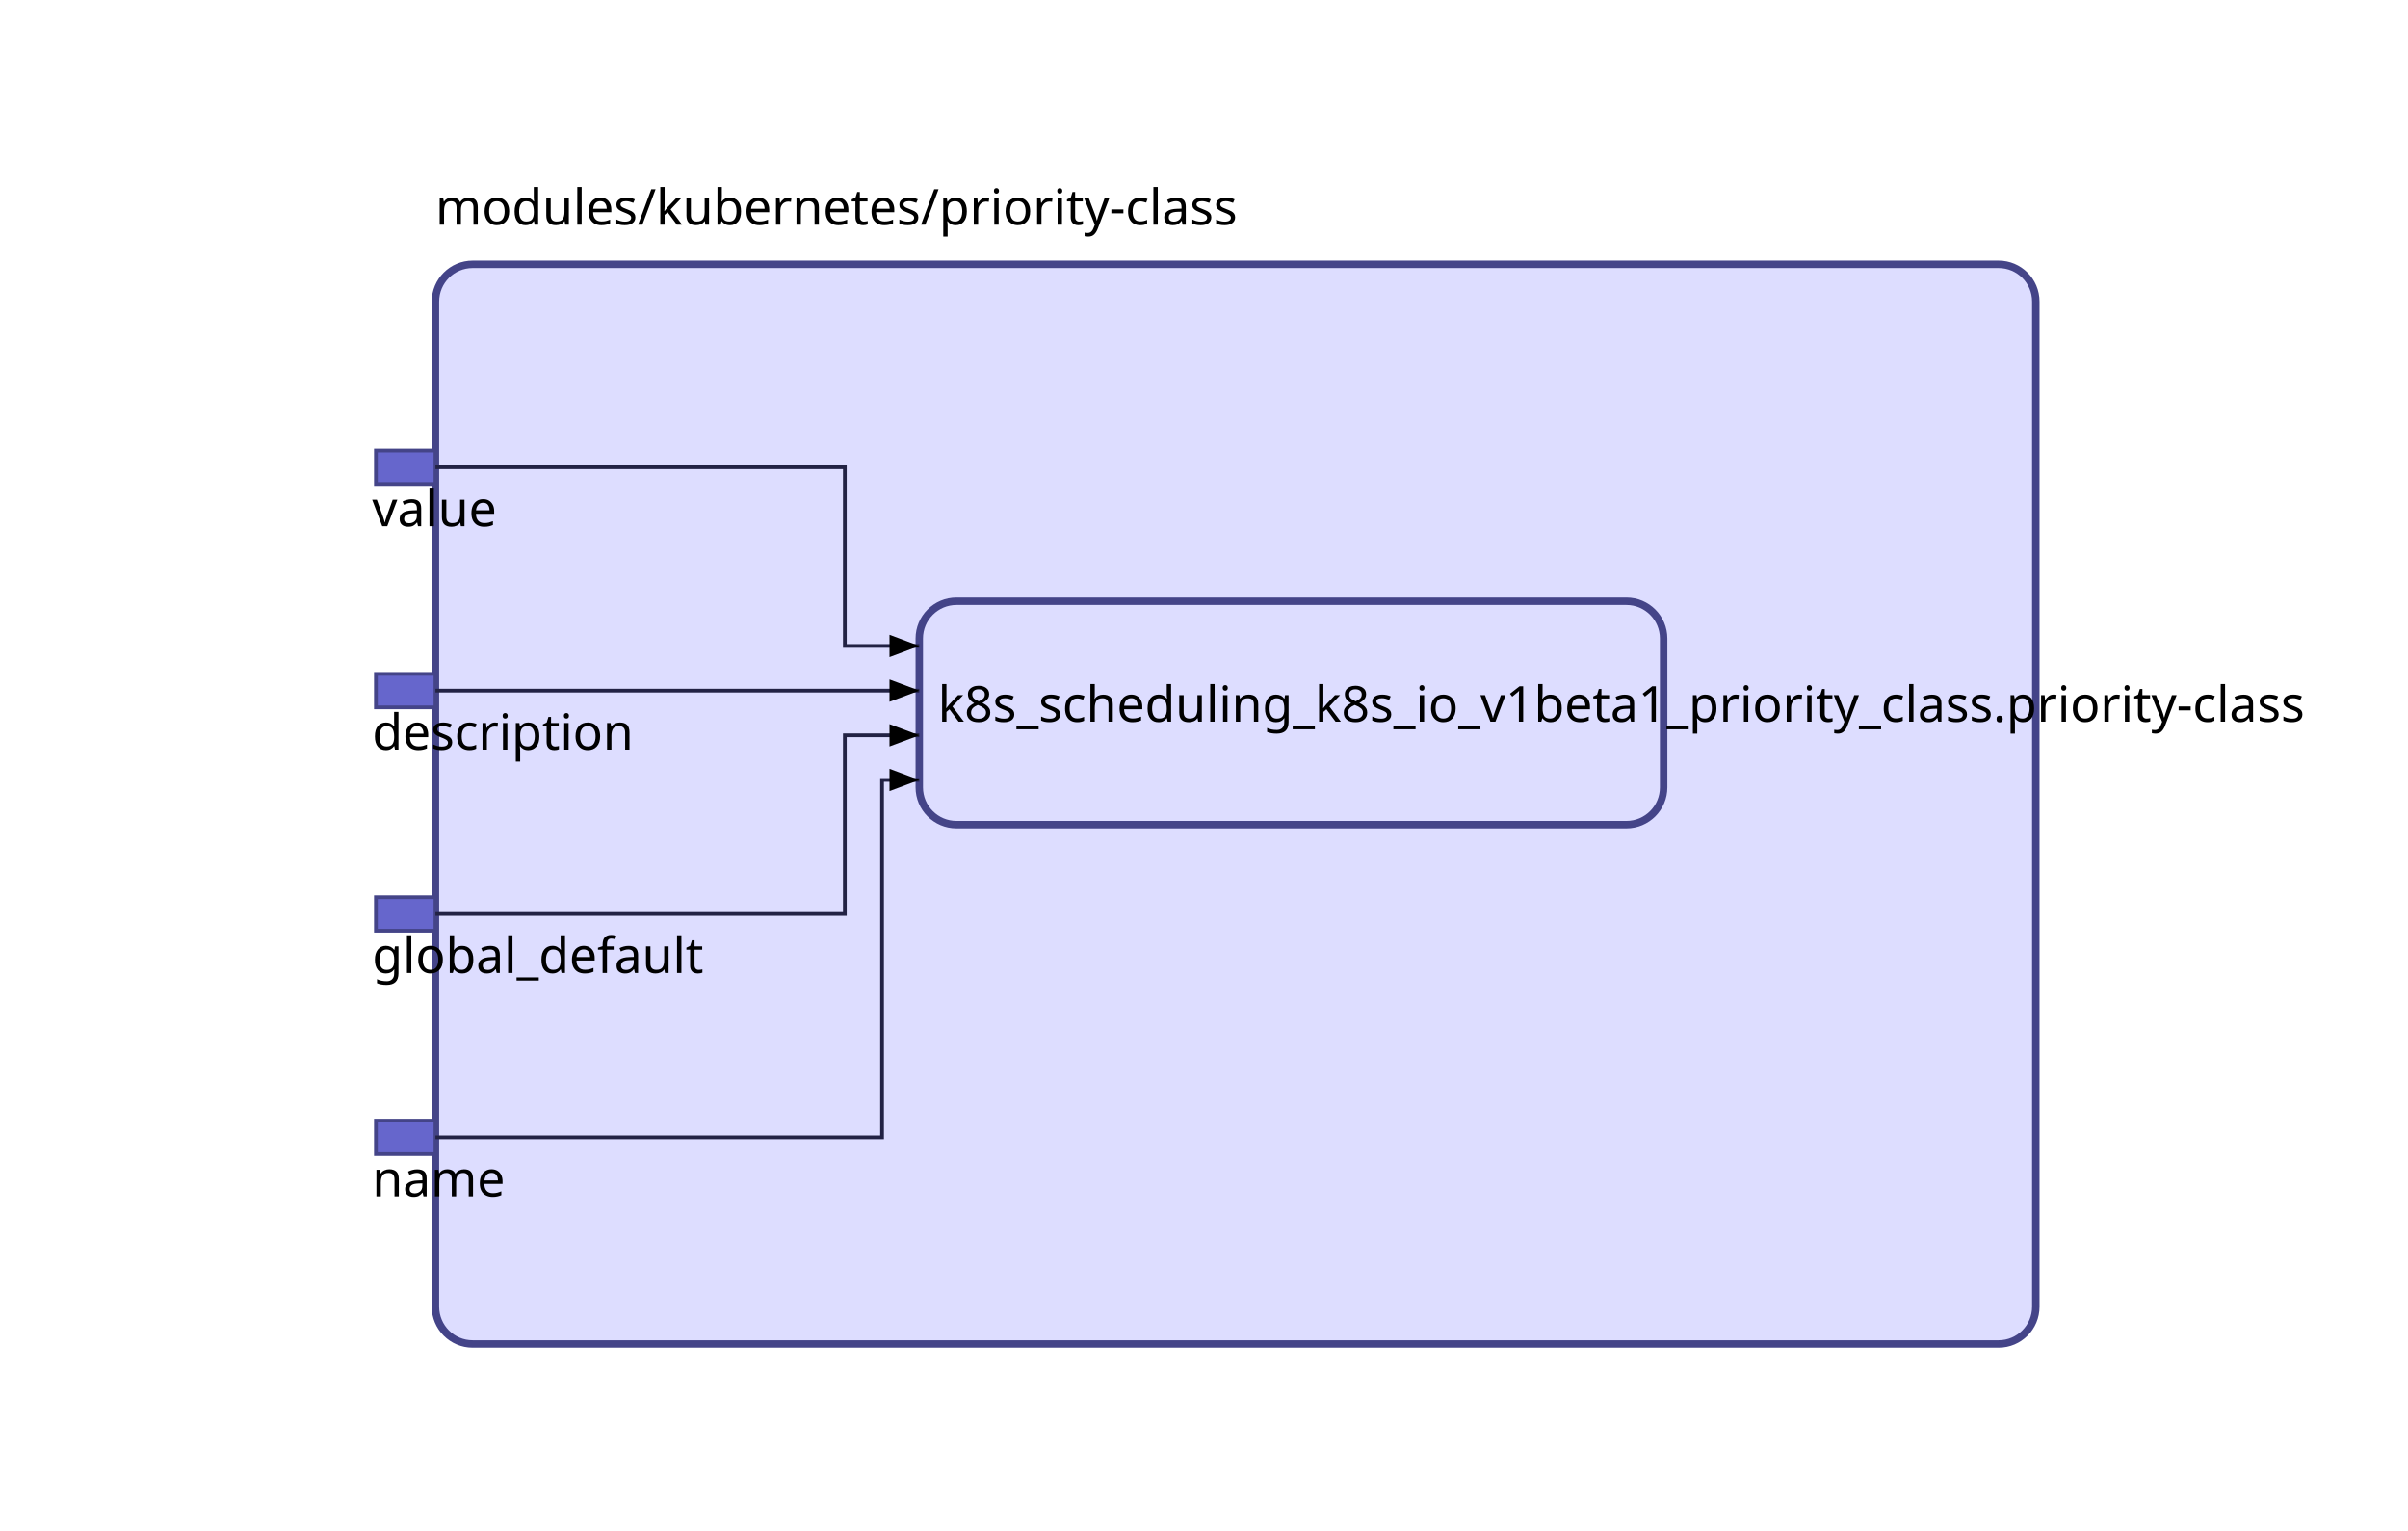
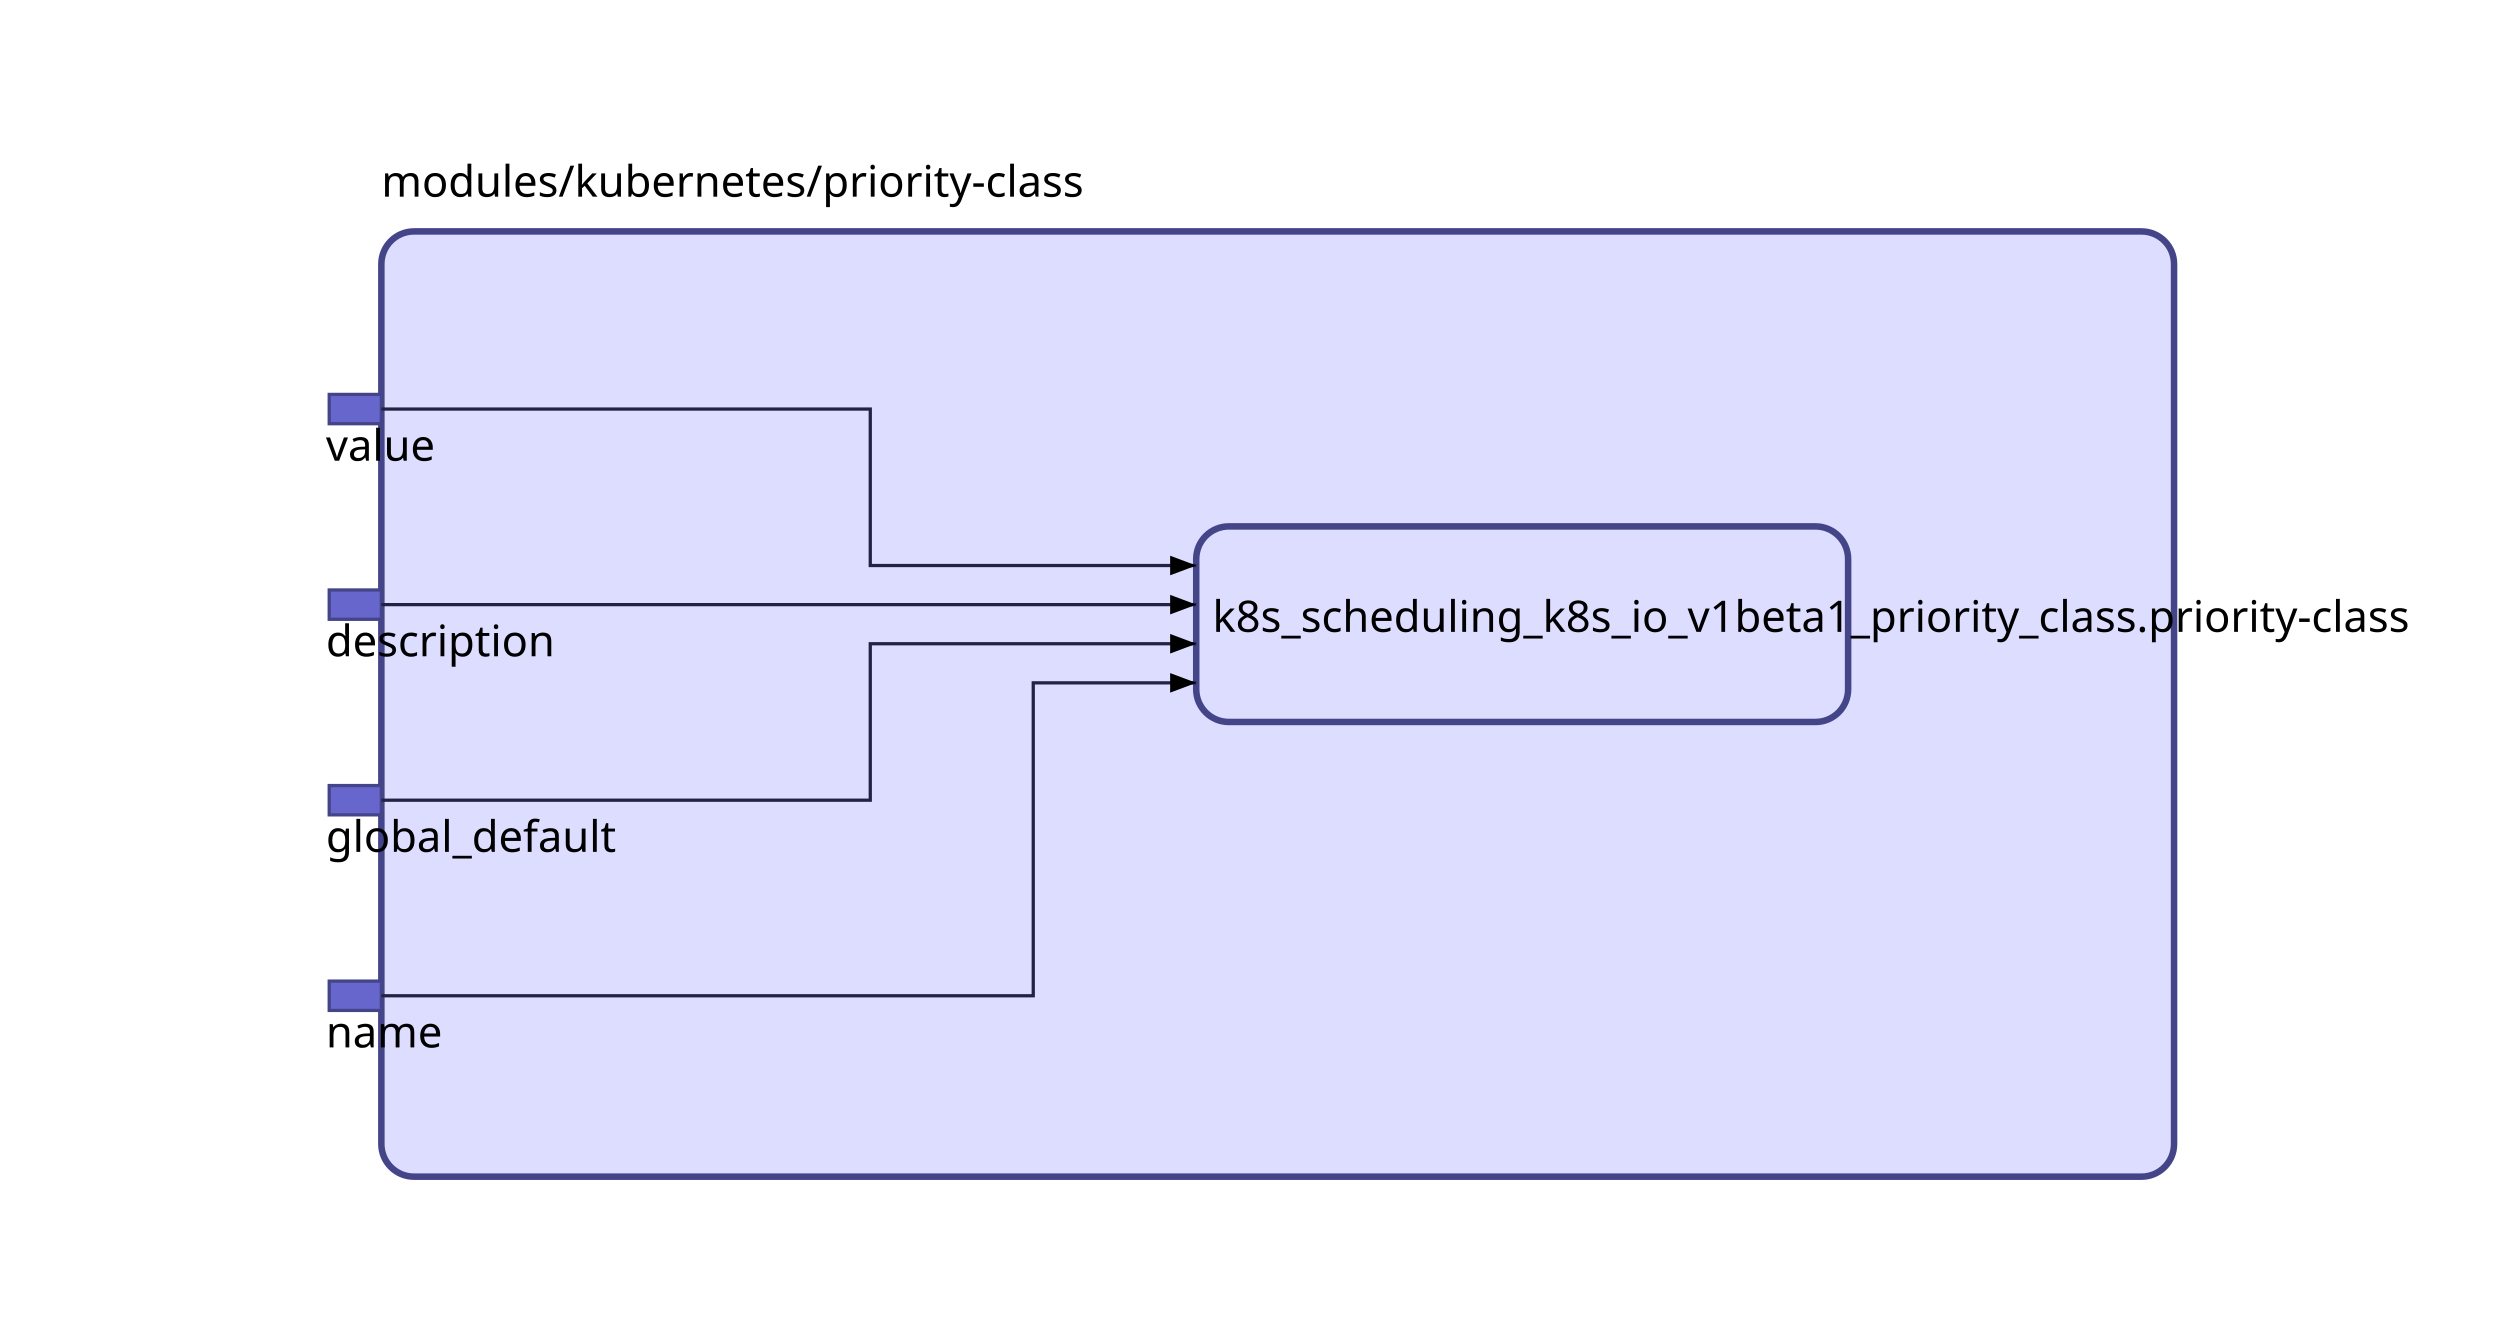
- <svg xmlns="http://www.w3.org/2000/svg" id="sprotty_1" class="sprotty-graph sprotty" tabindex="1002" viewBox="0 0 647 411">
+ <svg xmlns="http://www.w3.org/2000/svg" id="sprotty_1" class="sprotty-graph sprotty" tabindex="1002" viewBox="0 0 767 411">
  <style>.elknode {
    stroke: #448;
    stroke-width: 2;
    fill: #ddf;
}

.elkport {
    stroke: #448;
    stroke-width: 1;
    fill: #66c;
}

.elkedge {
    fill: none;
    stroke: #224;
    stroke-width: 1;
}

.elkedge.arrow {
    fill: #336;
}

.elklabel {
    stroke-width: 0;
    stroke: #000;
    fill: #000;
    font-family: sans-serif;
    font-size: 10pt;
    dominant-baseline: hanging;
}

.elkjunction {
    stroke: none;
    fill: #224;
}

.selected &gt; rect {
    stroke-width: 3;
}

.mouseover {
    stroke: #88f;
}
/*
 * Copyright (C) 2017 TypeFox and others.
 *
 * Licensed under the Apache License, Version 2.0 (the "License"); you may not use this file except in compliance with the License.
 * You may obtain a copy of the License at http://www.apache.org/licenses/LICENSE-2.0
 */

.sprotty {
    padding: 0px;
    font-family: "Helvetica Neue", Helvetica, Arial, sans-serif;
}

.sprotty-hidden {
    display: block;
    position: absolute;
    width: 0px;
    height: 0px;
}

.sprotty-popup {
    font-family: "Helvetica Neue", Helvetica, Arial, sans-serif;
    position: absolute;
    background: white;
    border-radius: 5px;
    border: 1px solid;
    max-width: 400px;
    min-width: 100px;
}

.sprotty-popup &gt; div {
    margin: 10px;
}

.sprotty-popup-closed {
    display: none;
}
</style>
  <g transform="scale(1) translate(0,0)">
    <g id="sprotty_3" transform="translate(117, 71)" opacity="1">
-       <rect class="elknode" x="0" y="0" rx="10" width="430" height="290" />
-       <g id="sprotty_5" transform="translate(130, 90.5)" opacity="1">
+       <rect class="elknode" x="0" y="0" rx="10" width="550" height="290" />
+       <g id="sprotty_5" transform="translate(250, 90.5)" opacity="1">
        <rect class="elknode" x="0" y="0" rx="10" width="200" height="60" />
        <text id="sprotty_6" class="elklabel" transform="translate(5, 22) translate(0, 0)" opacity="1">k8s_scheduling_k8s_io_v1beta1_priority_class.priority-class</text>
      </g>
      <g id="sprotty_7" transform="translate(-16, 110)" opacity="1">
        <rect class="elkport" x="0" y="0" width="16" height="9" />
        <text id="sprotty_8" class="elklabel" transform="translate(-1, 10) translate(0, 0)" opacity="1">description</text>
      </g>
      <g id="sprotty_10" transform="translate(-16, 170)" opacity="1">
        <rect class="elkport" x="0" y="0" width="16" height="9" />
        <text id="sprotty_11" class="elklabel" transform="translate(-1, 10) translate(0, 0)" opacity="1">global_default</text>
      </g>
      <g id="sprotty_13" transform="translate(-16, 230)" opacity="1">
        <rect class="elkport" x="0" y="0" width="16" height="9" />
        <text id="sprotty_14" class="elklabel" transform="translate(-1, 10) translate(0, 0)" opacity="1">name</text>
      </g>
      <g id="sprotty_16" transform="translate(-16, 50)" opacity="1">
        <rect class="elkport" x="0" y="0" width="16" height="9" />
        <text id="sprotty_17" class="elklabel" transform="translate(-1, 10) translate(0, 0)" opacity="1">value</text>
      </g>
      <text id="sprotty_4" class="elklabel" transform="translate(0, -21) translate(0, 0)" opacity="1">modules/kubernetes/priority-class</text>
      <g id="sprotty_9" class="sprotty-edge" opacity="1">
-         <path class="elkedge" d="M 0,114.5 L 130,114.5" />
-         <path class="edge arrow" d="M 0,0 L 8,-3 L 8,3 Z" transform="rotate(180 130 114.5) translate(130 114.5)" />
+         <path class="elkedge" d="M 0,114.5 L 250,114.5" />
+         <path class="edge arrow" d="M 0,0 L 8,-3 L 8,3 Z" transform="rotate(180 250 114.5) translate(250 114.5)" />
      </g>
      <g id="sprotty_12" class="sprotty-edge" opacity="1">
-         <path class="elkedge" d="M 0,174.5 L 110,174.5 L 110,126.5 L 130,126.5" />
-         <path class="edge arrow" d="M 0,0 L 8,-3 L 8,3 Z" transform="rotate(180 130 126.5) translate(130 126.5)" />
+         <path class="elkedge" d="M 0,174.5 L 150,174.5 L 150,126.5 L 250,126.5" />
+         <path class="edge arrow" d="M 0,0 L 8,-3 L 8,3 Z" transform="rotate(180 250 126.5) translate(250 126.5)" />
      </g>
      <g id="sprotty_15" class="sprotty-edge" opacity="1">
-         <path class="elkedge" d="M 0,234.5 L 120,234.5 L 120,138.5 L 130,138.5" />
-         <path class="edge arrow" d="M 0,0 L 8,-3 L 8,3 Z" transform="rotate(180 130 138.5) translate(130 138.5)" />
+         <path class="elkedge" d="M 0,234.5 L 200,234.5 L 200,138.5 L 250,138.5" />
+         <path class="edge arrow" d="M 0,0 L 8,-3 L 8,3 Z" transform="rotate(180 250 138.5) translate(250 138.5)" />
      </g>
      <g id="sprotty_18" class="sprotty-edge" opacity="1">
-         <path class="elkedge" d="M 0,54.5 L 110,54.5 L 110,102.5 L 130,102.5" />
-         <path class="edge arrow" d="M 0,0 L 8,-3 L 8,3 Z" transform="rotate(180 130 102.5) translate(130 102.5)" />
+         <path class="elkedge" d="M 0,54.5 L 150,54.5 L 150,102.5 L 250,102.5" />
+         <path class="edge arrow" d="M 0,0 L 8,-3 L 8,3 Z" transform="rotate(180 250 102.5) translate(250 102.5)" />
      </g>
    </g>
  </g>
</svg>
